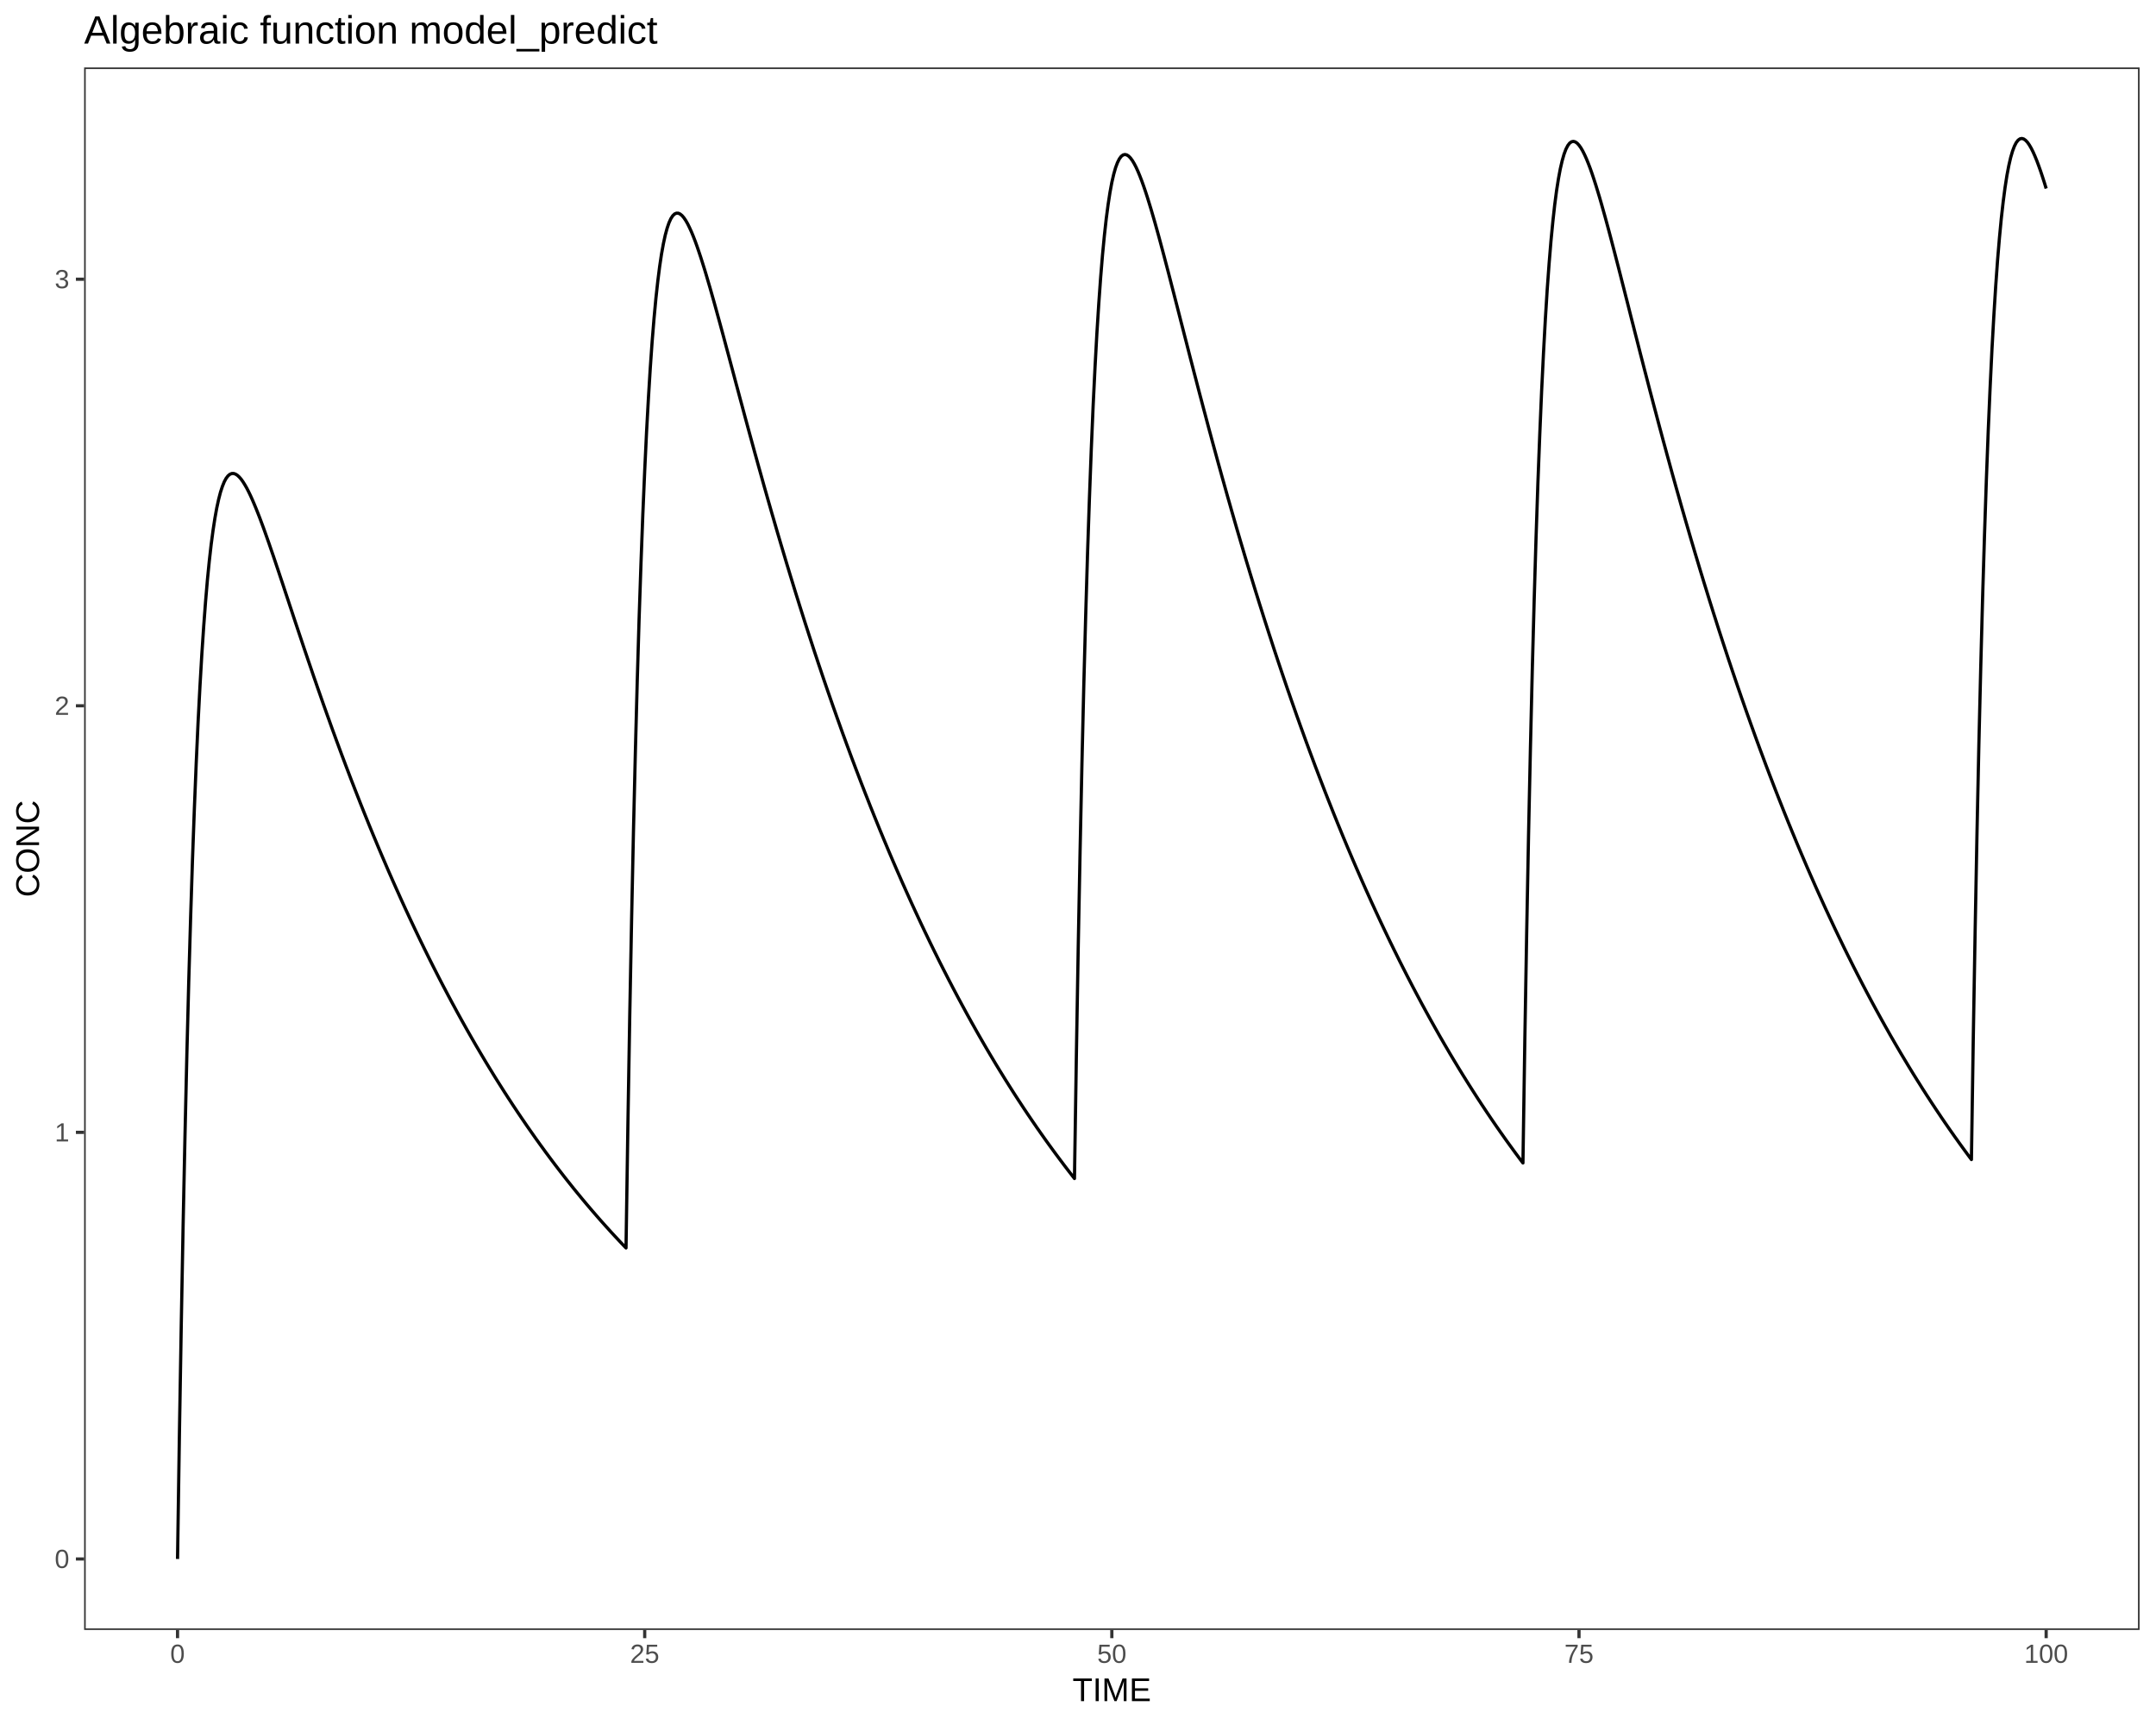
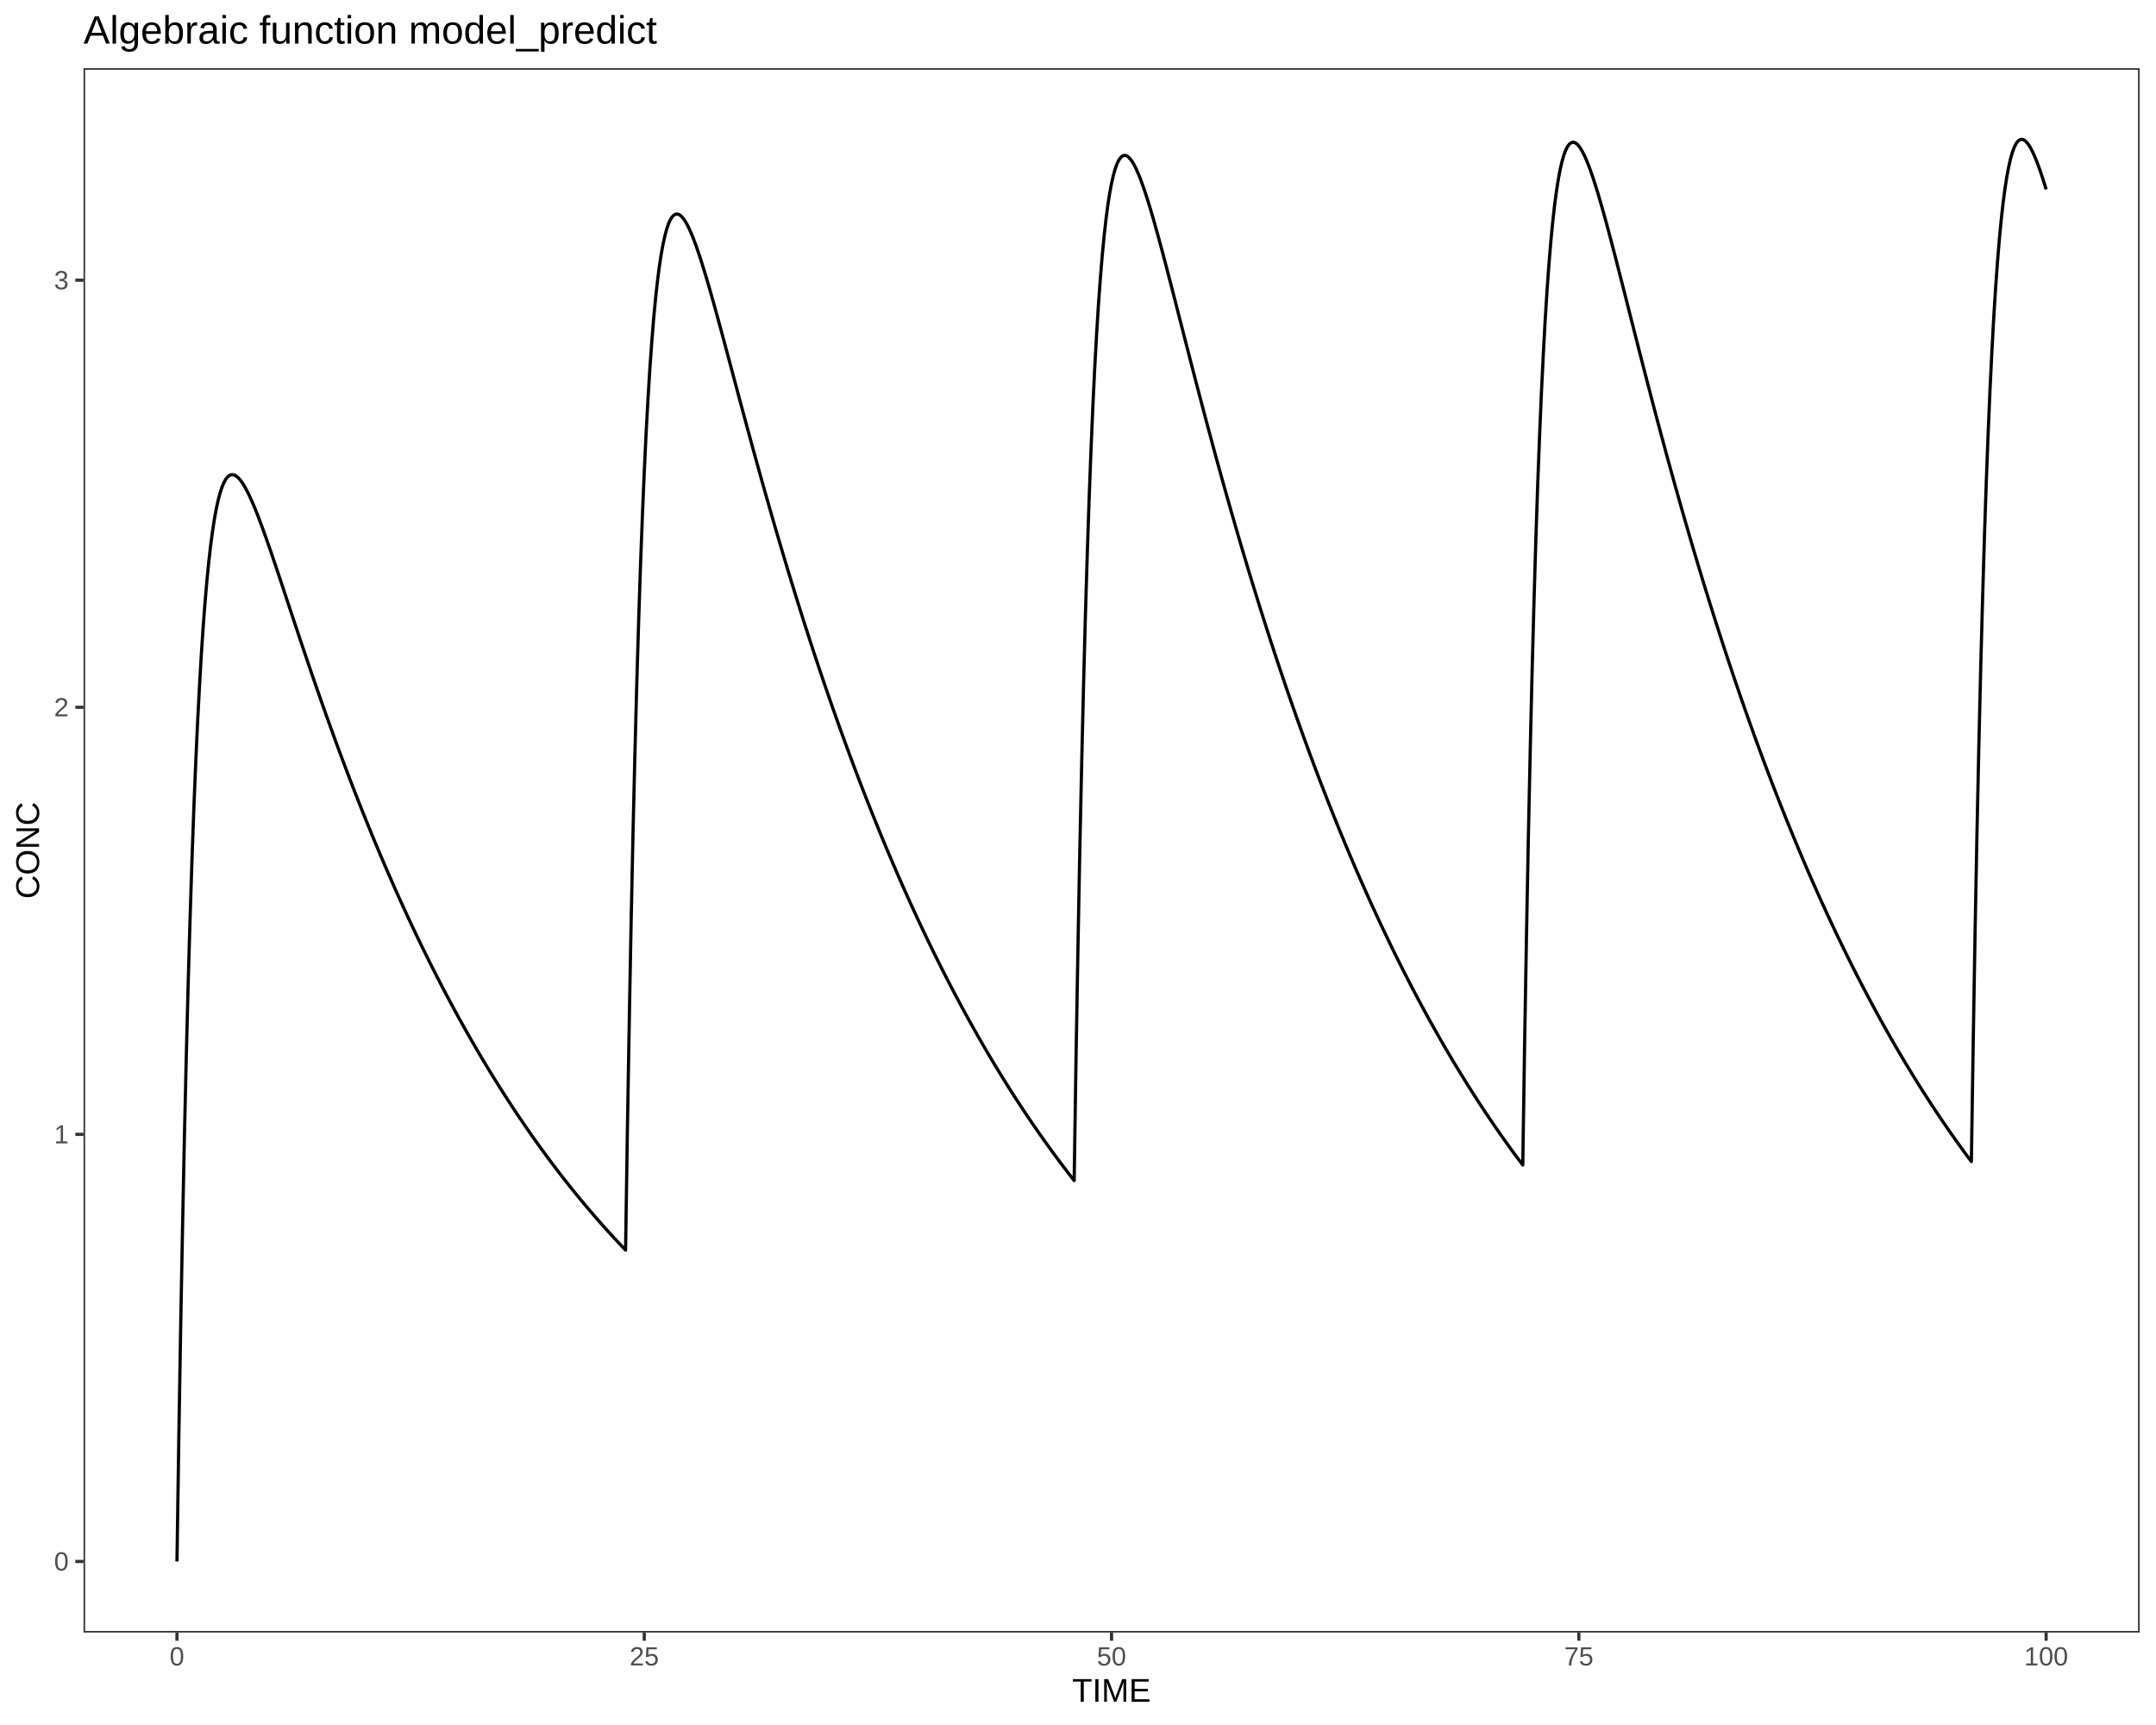
<svg xmlns="http://www.w3.org/2000/svg" viewBox="0 0 720.00 576.00">
  <defs>
    <style type="text/css">
    line, polyline, polygon, path, rect, circle {
      fill: none;
      stroke: #000000;
      stroke-linecap: round;
      stroke-linejoin: round;
      stroke-miterlimit: 10.00;
    }
  </style>
  </defs>
  <rect width="100%" height="100%" style="stroke: none; fill: #FFFFFF;" />
  <rect x="0.00" y="0.00" width="720.00" height="576.00" style="stroke-width: 1.07; stroke: #FFFFFF; fill: #FFFFFF;" />
  <defs>
-     <clipPath id="cpMjguMDl8NzE0LjUyfDU0NC4yN3wyMi41Mg==">
-       <rect x="28.09" y="22.52" width="686.43" height="521.75" />
+     <clipPath id="cpMjcuODl8NzE0LjUyfDU0NS4xM3wyMi43Nw==">
+       <rect x="27.89" y="22.77" width="686.64" height="522.36" />
    </clipPath>
  </defs>
-   <rect x="28.09" y="22.52" width="686.43" height="521.75" style="stroke-width: 1.07; stroke: none; fill: #FFFFFF;" clip-path="url(#cpMjguMDl8NzE0LjUyfDU0NC4yN3wyMi41Mg==)" />
-   <polyline points="59.29,520.56 59.91,479.19 60.54,442.02 61.16,408.65 61.79,378.70 62.41,351.86 63.03,327.82 63.66,306.32 64.28,287.11 64.91,269.98 65.53,254.72 66.15,241.16 66.78,229.13 67.40,218.49 68.03,209.10 68.65,200.84 69.27,193.60 69.90,187.28 70.52,181.80 71.15,177.07 71.77,173.03 72.39,169.59 73.02,166.71 73.64,164.33 74.27,162.41 74.89,160.88 75.51,159.73 76.14,158.90 76.76,158.38 77.39,158.12 78.01,158.10 78.63,158.30 79.26,158.69 79.88,159.26 80.51,159.98 81.13,160.85 81.75,161.84 82.38,162.94 83.00,164.14 83.63,165.44 84.25,166.81 84.87,168.26 85.50,169.77 86.12,171.33 86.75,172.94 87.37,174.60 88.00,176.30 88.62,178.03 89.24,179.78 89.87,181.56 90.49,183.37 91.12,185.19 91.74,187.02 92.36,188.87 92.99,190.73 93.61,192.60 94.24,194.47 94.86,196.35 95.48,198.23 96.11,200.11 96.73,202.00 97.36,203.88 97.98,205.76 98.60,207.63 99.23,209.51 99.85,211.37 100.48,213.24 101.10,215.10 101.72,216.95 102.35,218.79 102.97,220.63 103.60,222.46 104.22,224.28 104.84,226.10 105.47,227.90 106.09,229.70 106.72,231.49 107.34,233.27 107.96,235.04 108.59,236.80 109.21,238.55 109.84,240.29 110.46,242.03 111.08,243.75 111.71,245.46 112.33,247.17 112.96,248.86 113.58,250.55 114.20,252.22 114.83,253.89 115.45,255.54 116.08,257.19 116.70,258.82 117.32,260.45 117.95,262.06 118.57,263.67 119.20,265.27 119.82,266.85 120.44,268.43 121.07,270.00 121.69,271.56 122.32,273.11 122.94,274.65 123.56,276.18 124.19,277.70 124.81,279.21 125.44,280.71 126.06,282.20 126.68,283.68 127.31,285.16 127.93,286.62 128.56,288.08 129.18,289.53 129.80,290.97 130.43,292.40 131.05,293.82 131.68,295.23 132.30,296.63 132.93,298.02 133.55,299.41 134.17,300.79 134.80,302.16 135.42,303.52 136.05,304.87 136.67,306.21 137.29,307.54 137.92,308.87 138.54,310.19 139.17,311.50 139.79,312.80 140.41,314.09 141.04,315.38 141.66,316.66 142.29,317.93 142.91,319.19 143.53,320.44 144.16,321.69 144.78,322.93 145.41,324.16 146.03,325.38 146.65,326.60 147.28,327.81 147.90,329.01 148.53,330.20 149.15,331.38 149.77,332.56 150.40,333.73 151.02,334.90 151.65,336.05 152.27,337.20 152.89,338.34 153.52,339.48 154.14,340.61 154.77,341.73 155.39,342.84 156.01,343.95 156.64,345.05 157.26,346.14 157.89,347.23 158.51,348.31 159.13,349.38 159.76,350.44 160.38,351.50 161.01,352.56 161.63,353.60 162.25,354.64 162.88,355.68 163.50,356.70 164.13,357.72 164.75,358.74 165.37,359.75 166.00,360.75 166.62,361.74 167.25,362.73 167.87,363.71 168.49,364.69 169.12,365.66 169.74,366.63 170.37,367.58 170.99,368.54 171.61,369.48 172.24,370.42 172.86,371.36 173.49,372.29 174.11,373.21 174.74,374.13 175.36,375.04 175.98,375.95 176.61,376.85 177.23,377.74 177.86,378.63 178.48,379.52 179.10,380.40 179.73,381.27 180.35,382.14 180.98,383.00 181.60,383.85 182.22,384.71 182.85,385.55 183.47,386.39 184.10,387.23 184.72,388.06 185.34,388.88 185.97,389.70 186.59,390.52 187.22,391.33 187.84,392.13 188.46,392.93 189.09,393.73 189.71,394.52 190.34,395.30 190.96,396.08 191.58,396.86 192.21,397.63 192.83,398.39 193.46,399.15 194.08,399.91 194.70,400.66 195.33,401.41 195.95,402.15 196.58,402.89 197.20,403.62 197.82,404.35 198.45,405.07 199.07,405.79 199.70,406.51 200.32,407.22 200.94,407.92 201.57,408.62 202.19,409.32 202.82,410.01 203.44,410.70 204.06,411.39 204.69,412.07 205.31,412.74 205.94,413.41 206.56,414.08 207.18,414.74 207.81,415.40 208.43,416.06 209.06,416.71 209.68,375.99 210.30,339.46 210.93,306.73 211.55,277.42 212.18,251.20 212.80,227.79 213.42,206.91 214.05,188.33 214.67,171.81 215.30,157.16 215.92,144.21 216.55,132.79 217.17,122.74 217.79,113.95 218.42,106.28 219.04,99.63 219.67,93.90 220.29,89.00 220.91,84.85 221.54,81.38 222.16,78.51 222.79,76.20 223.41,74.39 224.03,73.02 224.66,72.05 225.28,71.45 225.91,71.18 226.53,71.19 227.15,71.48 227.78,72.00 228.40,72.73 229.03,73.66 229.65,74.75 230.27,76.01 230.90,77.39 231.52,78.90 232.15,80.52 232.77,82.24 233.39,84.05 234.02,85.93 234.64,87.88 235.27,89.89 235.89,91.95 236.51,94.06 237.14,96.20 237.76,98.39 238.39,100.60 239.01,102.84 239.63,105.10 240.26,107.38 240.88,109.67 241.51,111.98 242.13,114.30 242.75,116.62 243.38,118.95 244.00,121.28 244.63,123.62 245.25,125.95 245.87,128.28 246.50,130.61 247.12,132.94 247.75,135.26 248.37,137.57 248.99,139.88 249.62,142.19 250.24,144.48 250.87,146.77 251.49,149.04 252.11,151.31 252.74,153.57 253.36,155.82 253.99,158.05 254.61,160.28 255.23,162.50 255.86,164.70 256.48,166.89 257.11,169.08 257.73,171.25 258.36,173.40 258.98,175.55 259.60,177.69 260.23,179.81 260.85,181.92 261.48,184.02 262.10,186.10 262.72,188.18 263.35,190.24 263.97,192.29 264.60,194.33 265.22,196.36 265.84,198.37 266.47,200.37 267.09,202.36 267.72,204.34 268.34,206.30 268.96,208.26 269.59,210.20 270.21,212.13 270.84,214.05 271.46,215.96 272.08,217.85 272.71,219.73 273.33,221.61 273.96,223.47 274.58,225.32 275.20,227.15 275.83,228.98 276.45,230.79 277.08,232.60 277.70,234.39 278.32,236.17 278.95,237.94 279.57,239.70 280.20,241.45 280.82,243.19 281.44,244.92 282.07,246.63 282.69,248.34 283.32,250.03 283.94,251.72 284.56,253.39 285.19,255.05 285.81,256.71 286.44,258.35 287.06,259.98 287.68,261.61 288.31,263.22 288.93,264.82 289.56,266.41 290.18,268.00 290.80,269.57 291.43,271.13 292.05,272.69 292.68,274.23 293.30,275.76 293.92,277.29 294.55,278.80 295.17,280.31 295.80,281.80 296.42,283.29 297.04,284.77 297.67,286.24 298.29,287.70 298.92,289.15 299.54,290.59 300.17,292.02 300.79,293.44 301.41,294.86 302.04,296.26 302.66,297.66 303.29,299.05 303.91,300.43 304.53,301.80 305.16,303.16 305.78,304.51 306.41,305.86 307.03,307.20 307.65,308.53 308.28,309.85 308.90,311.16 309.53,312.46 310.15,313.76 310.77,315.05 311.40,316.33 312.02,317.60 312.65,318.86 313.27,320.12 313.89,321.37 314.52,322.61 315.14,323.84 315.77,325.06 316.39,326.28 317.01,327.49 317.64,328.69 318.26,329.89 318.89,331.08 319.51,332.26 320.13,333.43 320.76,334.59 321.38,335.75 322.01,336.90 322.63,338.05 323.25,339.18 323.88,340.31 324.50,341.44 325.13,342.55 325.75,343.66 326.37,344.76 327.00,345.86 327.62,346.94 328.25,348.03 328.87,349.10 329.49,350.17 330.12,351.23 330.74,352.28 331.37,353.33 331.99,354.37 332.61,355.41 333.24,356.44 333.86,357.46 334.49,358.47 335.11,359.48 335.73,360.49 336.36,361.48 336.98,362.47 337.61,363.46 338.23,364.44 338.85,365.41 339.48,366.38 340.10,367.34 340.73,368.29 341.35,369.24 341.97,370.18 342.60,371.12 343.22,372.05 343.85,372.97 344.47,373.89 345.10,374.81 345.72,375.71 346.34,376.62 346.97,377.51 347.59,378.40 348.22,379.29 348.84,380.17 349.46,381.04 350.09,381.91 350.71,382.77 351.34,383.63 351.96,384.48 352.58,385.33 353.21,386.17 353.83,387.01 354.46,387.84 355.08,388.67 355.70,389.49 356.33,390.31 356.95,391.12 357.58,391.92 358.20,392.73 358.82,393.52 359.45,352.95 360.07,316.57 360.70,283.97 361.32,254.80 361.94,228.73 362.57,205.46 363.19,184.72 363.82,166.27 364.44,149.89 365.06,135.38 365.69,122.56 366.31,111.27 366.94,101.36 367.56,92.70 368.18,85.17 368.81,78.65 369.43,73.05 370.06,68.28 370.68,64.26 371.30,60.91 371.93,58.18 372.55,55.99 373.18,54.30 373.80,53.06 374.42,52.22 375.05,51.74 375.67,51.59 376.30,51.73 376.92,52.13 377.54,52.77 378.17,53.63 378.79,54.67 379.42,55.89 380.04,57.26 380.66,58.76 381.29,60.39 381.91,62.12 382.54,63.96 383.16,65.87 383.78,67.87 384.41,69.93 385.03,72.05 385.66,74.22 386.28,76.44 386.91,78.70 387.53,80.99 388.15,83.31 388.78,85.66 389.40,88.03 390.03,90.41 390.65,92.81 391.27,95.23 391.90,97.65 392.52,100.07 393.15,102.51 393.77,104.94 394.39,107.38 395.02,109.81 395.64,112.24 396.27,114.67 396.89,117.10 397.51,119.52 398.14,121.93 398.76,124.34 399.39,126.74 400.01,129.13 400.63,131.51 401.26,133.88 401.88,136.24 402.51,138.59 403.13,140.94 403.75,143.27 404.38,145.58 405.00,147.89 405.63,150.19 406.25,152.47 406.87,154.74 407.50,157.00 408.12,159.25 408.75,161.48 409.37,163.71 409.99,165.92 410.62,168.11 411.24,170.30 411.87,172.47 412.49,174.63 413.11,176.78 413.74,178.91 414.36,181.03 414.99,183.14 415.61,185.24 416.23,187.32 416.86,189.39 417.48,191.45 418.11,193.50 418.73,195.53 419.35,197.55 419.98,199.56 420.60,201.56 421.23,203.54 421.85,205.51 422.47,207.47 423.10,209.42 423.72,211.36 424.35,213.28 424.97,215.20 425.59,217.10 426.22,218.99 426.84,220.86 427.47,222.73 428.09,224.58 428.72,226.43 429.34,228.26 429.96,230.08 430.59,231.88 431.21,233.68 431.84,235.47 432.46,237.24 433.08,239.01 433.71,240.76 434.33,242.50 434.96,244.23 435.58,245.95 436.20,247.66 436.83,249.36 437.45,251.05 438.08,252.73 438.70,254.40 439.32,256.06 439.95,257.70 440.57,259.34 441.20,260.97 441.82,262.58 442.44,264.19 443.07,265.79 443.69,267.37 444.32,268.95 444.94,270.52 445.56,272.07 446.19,273.62 446.81,275.16 447.44,276.69 448.06,278.21 448.68,279.72 449.31,281.22 449.93,282.71 450.56,284.19 451.18,285.66 451.80,287.12 452.43,288.58 453.05,290.02 453.68,291.46 454.30,292.88 454.92,294.30 455.55,295.71 456.17,297.11 456.80,298.50 457.42,299.88 458.04,301.26 458.67,302.62 459.29,303.98 459.92,305.33 460.54,306.67 461.16,308.00 461.79,309.33 462.41,310.64 463.04,311.95 463.66,313.25 464.28,314.54 464.91,315.82 465.53,317.10 466.16,318.36 466.78,319.62 467.40,320.88 468.03,322.12 468.65,323.35 469.28,324.58 469.90,325.80 470.53,327.02 471.15,328.22 471.77,329.42 472.40,330.61 473.02,331.79 473.65,332.97 474.27,334.14 474.89,335.30 475.52,336.45 476.14,337.60 476.77,338.74 477.39,339.87 478.01,340.99 478.64,342.11 479.26,343.22 479.89,344.33 480.51,345.43 481.13,346.52 481.76,347.60 482.38,348.68 483.01,349.75 483.63,350.81 484.25,351.87 484.88,352.92 485.50,353.96 486.13,355.00 486.75,356.03 487.37,357.06 488.00,358.07 488.62,359.09 489.25,360.09 489.87,361.09 490.49,362.08 491.12,363.07 491.74,364.05 492.37,365.03 492.99,366.00 493.61,366.96 494.24,367.91 494.86,368.87 495.49,369.81 496.11,370.75 496.73,371.68 497.36,372.61 497.98,373.53 498.61,374.45 499.23,375.36 499.85,376.26 500.48,377.16 501.10,378.05 501.73,378.94 502.35,379.82 502.97,380.70 503.60,381.57 504.22,382.43 504.85,383.29 505.47,384.15 506.09,385.00 506.72,385.84 507.34,386.68 507.97,387.52 508.59,388.34 509.21,347.80 509.84,311.45 510.46,278.89 511.09,249.75 511.71,223.71 512.34,200.47 512.96,179.76 513.58,161.35 514.21,145.00 514.83,130.52 515.46,117.73 516.08,106.47 516.70,96.59 517.33,87.96 517.95,80.45 518.58,73.96 519.20,68.39 519.82,63.65 520.45,59.66 521.07,56.35 521.70,53.64 522.32,51.48 522.94,49.82 523.57,48.60 524.19,47.79 524.82,47.34 525.44,47.21 526.06,47.38 526.69,47.81 527.31,48.48 527.94,49.36 528.56,50.43 529.18,51.67 529.81,53.07 530.43,54.60 531.06,56.25 531.68,58.01 532.30,59.87 532.93,61.82 533.55,63.84 534.18,65.92 534.80,68.07 535.42,70.27 536.05,72.51 536.67,74.79 537.30,77.11 537.92,79.45 538.54,81.82 539.17,84.22 539.79,86.63 540.42,89.05 541.04,91.48 541.66,93.93 542.29,96.38 542.91,98.83 543.54,101.29 544.16,103.75 544.78,106.21 545.41,108.66 546.03,111.11 546.66,113.56 547.28,116.00 547.90,118.44 548.53,120.87 549.15,123.29 549.78,125.70 550.40,128.10 551.02,130.50 551.65,132.88 552.27,135.25 552.90,137.61 553.52,139.96 554.14,142.30 554.77,144.63 555.39,146.95 556.02,149.25 556.64,151.54 557.27,153.82 557.89,156.09 558.51,158.34 559.14,160.59 559.76,162.81 560.39,165.03 561.01,167.23 561.63,169.43 562.26,171.60 562.88,173.77 563.51,175.92 564.13,178.06 564.75,180.19 565.38,182.30 566.00,184.41 566.63,186.50 567.25,188.57 567.87,190.64 568.50,192.69 569.12,194.73 569.75,196.75 570.37,198.77 570.99,200.77 571.62,202.76 572.24,204.74 572.87,206.70 573.49,208.66 574.11,210.60 574.74,212.53 575.36,214.44 575.99,216.35 576.61,218.24 577.23,220.12 577.86,221.99 578.48,223.85 579.11,225.70 579.73,227.54 580.35,229.36 580.98,231.17 581.60,232.98 582.23,234.77 582.85,236.55 583.47,238.31 584.10,240.07 584.72,241.82 585.35,243.55 585.97,245.28 586.59,246.99 587.22,248.70 587.84,250.39 588.47,252.07 589.09,253.74 589.71,255.41 590.34,257.06 590.96,258.70 591.59,260.33 592.21,261.95 592.83,263.56 593.46,265.16 594.08,266.75 594.71,268.33 595.33,269.90 595.95,271.46 596.58,273.01 597.20,274.56 597.83,276.09 598.45,277.61 599.08,279.12 599.70,280.63 600.32,282.12 600.95,283.61 601.57,285.08 602.20,286.55 602.82,288.00 603.44,289.45 604.07,290.89 604.69,292.32 605.32,293.74 605.94,295.16 606.56,296.56 607.19,297.96 607.81,299.34 608.44,300.72 609.06,302.09 609.68,303.45 610.31,304.80 610.93,306.14 611.56,307.48 612.18,308.81 612.80,310.13 613.43,311.44 614.05,312.74 614.68,314.03 615.30,315.32 615.92,316.60 616.55,317.87 617.17,319.13 617.80,320.38 618.42,321.63 619.04,322.87 619.67,324.10 620.29,325.32 620.92,326.54 621.54,327.75 622.16,328.95 622.79,330.14 623.41,331.33 624.04,332.51 624.66,333.68 625.28,334.84 625.91,336.00 626.53,337.15 627.16,338.29 627.78,339.42 628.40,340.55 629.03,341.67 629.65,342.79 630.28,343.89 630.90,345.00 631.52,346.09 632.15,347.17 632.77,348.25 633.40,349.33 634.02,350.39 634.64,351.45 635.27,352.51 635.89,353.55 636.52,354.59 637.14,355.63 637.76,356.65 638.39,357.68 639.01,358.69 639.64,359.70 640.26,360.70 640.89,361.69 641.51,362.68 642.13,363.67 642.76,364.64 643.38,365.62 644.01,366.58 644.63,367.54 645.25,368.49 645.88,369.44 646.50,370.38 647.13,371.32 647.75,372.24 648.37,373.17 649.00,374.09 649.62,375.00 650.25,375.91 650.87,376.81 651.49,377.70 652.12,378.59 652.74,379.48 653.37,380.35 653.99,381.23 654.61,382.09 655.24,382.96 655.86,383.81 656.49,384.67 657.11,385.51 657.73,386.35 658.36,387.19 658.98,346.66 659.61,310.31 660.23,277.75 660.85,248.62 661.48,222.59 662.10,199.36 662.73,178.66 663.35,160.25 663.97,143.90 664.60,129.43 665.22,116.65 665.85,105.40 666.47,95.53 667.09,86.90 667.72,79.40 668.34,72.92 668.97,67.35 669.59,62.62 670.21,58.63 670.84,55.32 671.46,52.62 672.09,50.47 672.71,48.82 673.33,47.61 673.96,46.80 674.58,46.36 675.21,46.24 675.83,46.41 676.45,46.85 677.08,47.52 677.70,48.41 678.33,49.49 678.95,50.73 679.57,52.13 680.20,53.67 680.82,55.33 681.45,57.10 682.07,58.96 682.70,60.91 683.32,62.94 " style="stroke-width: 1.07; stroke-linecap: butt;" clip-path="url(#cpMjguMDl8NzE0LjUyfDU0NC4yN3wyMi41Mg==)" />
-   <rect x="28.09" y="22.52" width="686.43" height="521.75" style="stroke-width: 1.07; stroke: #333333;" clip-path="url(#cpMjguMDl8NzE0LjUyfDU0NC4yN3wyMi41Mg==)" />
+   <rect x="27.89" y="22.77" width="686.64" height="522.36" style="stroke-width: 1.07; stroke: none; fill: #FFFFFF;" clip-path="url(#cpMjcuODl8NzE0LjUyfDU0NS4xM3wyMi43Nw==)" />
+   <polyline points="59.10,521.39 59.72,479.98 60.34,442.76 60.97,409.35 61.59,379.37 62.22,352.49 62.84,328.42 63.47,306.90 64.09,287.67 64.71,270.52 65.34,255.24 65.96,241.67 66.59,229.62 67.21,218.97 67.83,209.57 68.46,201.30 69.08,194.05 69.71,187.73 70.33,182.24 70.96,177.51 71.58,173.45 72.20,170.02 72.83,167.13 73.45,164.75 74.08,162.82 74.70,161.30 75.33,160.14 75.95,159.31 76.57,158.78 77.20,158.52 77.82,158.51 78.45,158.70 79.07,159.10 79.69,159.67 80.32,160.39 80.94,161.26 81.57,162.25 82.19,163.35 82.82,164.56 83.44,165.86 84.06,167.23 84.69,168.68 85.31,170.19 85.94,171.76 86.56,173.37 87.19,175.03 87.81,176.73 88.43,178.46 89.06,180.22 89.68,182.00 90.31,183.80 90.93,185.63 91.55,187.47 92.18,189.32 92.80,191.18 93.43,193.05 94.05,194.92 94.68,196.80 95.30,198.69 95.92,200.57 96.55,202.46 97.17,204.34 97.80,206.22 98.42,208.10 99.05,209.97 99.67,211.85 100.29,213.71 100.92,215.57 101.54,217.42 102.17,219.27 102.79,221.11 103.41,222.94 104.04,224.77 104.66,226.58 105.29,228.39 105.91,230.19 106.54,231.98 107.16,233.76 107.78,235.54 108.41,237.30 109.03,239.05 109.66,240.80 110.28,242.53 110.91,244.26 111.53,245.97 112.15,247.68 112.78,249.38 113.40,251.06 114.03,252.74 114.65,254.41 115.28,256.06 115.90,257.71 116.52,259.35 117.15,260.97 117.77,262.59 118.40,264.20 119.02,265.80 119.64,267.39 120.27,268.97 120.89,270.54 121.52,272.10 122.14,273.65 122.77,275.19 123.39,276.72 124.01,278.24 124.64,279.76 125.26,281.26 125.89,282.75 126.51,284.24 127.14,285.72 127.76,287.18 128.38,288.64 129.01,290.09 129.63,291.53 130.26,292.96 130.88,294.38 131.50,295.80 132.13,297.20 132.75,298.60 133.38,299.98 134.00,301.36 134.63,302.73 135.25,304.09 135.87,305.45 136.50,306.79 137.12,308.13 137.75,309.46 138.37,310.78 139.00,312.09 139.62,313.39 140.24,314.69 140.87,315.97 141.49,317.25 142.12,318.52 142.74,319.79 143.36,321.04 143.99,322.29 144.61,323.53 145.24,324.76 145.86,325.99 146.49,327.20 147.11,328.41 147.73,329.61 148.36,330.81 148.98,332.00 149.61,333.17 150.23,334.35 150.86,335.51 151.48,336.67 152.10,337.82 152.73,338.96 153.35,340.10 153.98,341.23 154.60,342.35 155.22,343.46 155.85,344.57 156.47,345.67 157.10,346.77 157.72,347.86 158.35,348.94 158.97,350.01 159.59,351.08 160.22,352.14 160.84,353.19 161.47,354.24 162.09,355.28 162.72,356.32 163.34,357.34 163.96,358.36 164.59,359.38 165.21,360.39 165.84,361.39 166.46,362.39 167.08,363.38 167.71,364.36 168.33,365.34 168.96,366.31 169.58,367.28 170.21,368.24 170.83,369.19 171.45,370.14 172.08,371.08 172.70,372.02 173.33,372.95 173.95,373.87 174.58,374.79 175.20,375.70 175.82,376.61 176.45,377.51 177.07,378.41 177.70,379.30 178.32,380.18 178.94,381.06 179.57,381.94 180.19,382.81 180.82,383.67 181.44,384.53 182.07,385.38 182.69,386.23 183.31,387.07 183.94,387.90 184.56,388.74 185.19,389.56 185.81,390.38 186.44,391.20 187.06,392.01 187.68,392.81 188.31,393.62 188.93,394.41 189.56,395.20 190.18,395.99 190.80,396.77 191.43,397.54 192.05,398.32 192.68,399.08 193.30,399.84 193.93,400.60 194.55,401.35 195.17,402.10 195.80,402.84 196.42,403.58 197.05,404.32 197.67,405.04 198.30,405.77 198.92,406.49 199.54,407.20 200.17,407.92 200.79,408.62 201.42,409.32 202.04,410.02 202.67,410.72 203.29,411.41 203.91,412.09 204.54,412.77 205.16,413.45 205.79,414.12 206.41,414.79 207.03,415.45 207.66,416.11 208.28,416.77 208.91,417.42 209.53,376.65 210.16,340.08 210.78,307.31 211.40,277.96 212.03,251.72 212.65,228.28 213.28,207.38 213.90,188.77 214.53,172.23 215.15,157.57 215.77,144.60 216.40,133.16 217.02,123.11 217.65,114.30 218.27,106.63 218.89,99.97 219.52,94.23 220.14,89.33 220.77,85.17 221.39,81.70 222.02,78.83 222.64,76.51 223.26,74.70 223.89,73.33 224.51,72.36 225.14,71.76 225.76,71.48 226.39,71.50 227.01,71.78 227.63,72.31 228.26,73.04 228.88,73.97 229.51,75.07 230.13,76.32 230.75,77.71 231.38,79.22 232.00,80.84 232.63,82.56 233.25,84.37 233.88,86.25 234.50,88.20 235.12,90.21 235.75,92.28 236.37,94.39 237.00,96.54 237.62,98.73 238.25,100.94 238.87,103.18 239.49,105.45 240.12,107.73 240.74,110.03 241.37,112.34 241.99,114.66 242.61,116.98 243.24,119.31 243.86,121.65 244.49,123.98 245.11,126.32 245.74,128.66 246.36,130.99 246.98,133.32 247.61,135.64 248.23,137.96 248.86,140.27 249.48,142.58 250.11,144.87 250.73,147.16 251.35,149.44 251.98,151.71 252.60,153.97 253.23,156.22 253.85,158.46 254.47,160.69 255.10,162.91 255.72,165.12 256.35,167.31 256.97,169.50 257.60,171.67 258.22,173.83 258.84,175.98 259.47,178.12 260.09,180.24 260.72,182.36 261.34,184.46 261.97,186.55 262.59,188.62 263.21,190.69 263.84,192.74 264.46,194.78 265.09,196.81 265.71,198.82 266.33,200.83 266.96,202.82 267.58,204.80 268.21,206.77 268.83,208.73 269.46,210.67 270.08,212.60 270.70,214.52 271.33,216.43 271.95,218.33 272.58,220.22 273.20,222.09 273.83,223.95 274.45,225.80 275.07,227.64 275.70,229.47 276.32,231.29 276.95,233.09 277.57,234.89 278.19,236.67 278.82,238.44 279.44,240.21 280.07,241.96 280.69,243.70 281.32,245.43 281.94,247.14 282.56,248.85 283.19,250.55 283.81,252.23 284.44,253.91 285.06,255.58 285.69,257.23 286.31,258.88 286.93,260.51 287.56,262.14 288.18,263.75 288.81,265.35 289.43,266.95 290.05,268.53 290.68,270.11 291.30,271.67 291.93,273.23 292.55,274.77 293.18,276.31 293.80,277.84 294.42,279.35 295.05,280.86 295.67,282.36 296.30,283.85 296.92,285.32 297.55,286.79 298.17,288.26 298.79,289.71 299.42,291.15 300.04,292.58 300.67,294.01 301.29,295.43 301.92,296.83 302.54,298.23 303.16,299.62 303.79,301.00 304.41,302.37 305.04,303.74 305.66,305.09 306.28,306.44 306.91,307.78 307.53,309.11 308.16,310.43 308.78,311.75 309.41,313.05 310.03,314.35 310.65,315.64 311.28,316.92 311.90,318.19 312.53,319.46 313.15,320.72 313.78,321.97 314.40,323.21 315.02,324.44 315.65,325.67 316.27,326.89 316.90,328.10 317.52,329.30 318.14,330.50 318.77,331.69 319.39,332.87 320.02,334.04 320.64,335.21 321.27,336.37 321.89,337.52 322.51,338.67 323.14,339.80 323.76,340.93 324.39,342.06 325.01,343.18 325.64,344.29 326.26,345.39 326.88,346.48 327.51,347.57 328.13,348.66 328.76,349.73 329.38,350.80 330.00,351.86 330.63,352.92 331.25,353.97 331.88,355.01 332.50,356.05 333.13,357.08 333.75,358.10 334.37,359.12 335.00,360.13 335.62,361.13 336.25,362.13 336.87,363.12 337.50,364.11 338.12,365.09 338.74,366.06 339.37,367.03 339.99,367.99 340.62,368.94 341.24,369.89 341.86,370.84 342.49,371.77 343.11,372.71 343.74,373.63 344.36,374.55 344.99,375.47 345.61,376.38 346.23,377.28 346.86,378.18 347.48,379.07 348.11,379.95 348.73,380.84 349.36,381.71 349.98,382.58 350.60,383.44 351.23,384.30 351.85,385.16 352.48,386.01 353.10,386.85 353.72,387.69 354.35,388.52 354.97,389.35 355.60,390.17 356.22,390.99 356.85,391.80 357.47,392.61 358.09,393.41 358.72,394.20 359.34,353.58 359.97,317.16 360.59,284.53 361.22,255.32 361.84,229.22 362.46,205.92 363.09,185.16 363.71,166.69 364.34,150.29 364.96,135.76 365.58,122.93 366.21,111.63 366.83,101.71 367.46,93.03 368.08,85.49 368.71,78.96 369.33,73.36 369.95,68.58 370.58,64.56 371.20,61.21 371.83,58.47 372.45,56.28 373.08,54.59 373.70,53.35 374.32,52.50 374.95,52.02 375.57,51.87 376.20,52.01 376.82,52.42 377.44,53.06 378.07,53.91 378.69,54.96 379.32,56.18 379.94,57.55 380.57,59.05 381.19,60.68 381.81,62.42 382.44,64.25 383.06,66.17 383.69,68.17 384.31,70.24 384.94,72.36 385.56,74.53 386.18,76.75 386.81,79.02 387.43,81.31 388.06,83.63 388.68,85.98 389.31,88.36 389.93,90.74 390.55,93.15 391.18,95.56 391.80,97.98 392.43,100.41 393.05,102.85 393.67,105.29 394.30,107.72 394.92,110.16 395.55,112.60 396.17,115.03 396.80,117.46 397.42,119.88 398.04,122.30 398.67,124.71 399.29,127.11 399.92,129.50 400.54,131.89 401.17,134.26 401.79,136.63 402.41,138.98 403.04,141.32 403.66,143.66 404.29,145.98 404.91,148.29 405.53,150.59 406.16,152.87 406.78,155.15 407.41,157.41 408.03,159.66 408.66,161.90 409.28,164.12 409.90,166.33 410.53,168.53 411.15,170.72 411.78,172.90 412.40,175.06 413.03,177.21 413.65,179.34 414.27,181.47 414.90,183.58 415.52,185.68 416.15,187.76 416.77,189.84 417.39,191.90 418.02,193.95 418.64,195.98 419.27,198.01 419.89,200.02 420.52,202.02 421.14,204.00 421.76,205.98 422.39,207.94 423.01,209.89 423.64,211.83 424.26,213.76 424.89,215.67 425.51,217.57 426.13,219.46 426.76,221.34 427.38,223.21 428.01,225.07 428.63,226.91 429.25,228.75 429.88,230.57 430.50,232.38 431.13,234.18 431.75,235.97 432.38,237.74 433.00,239.51 433.62,241.27 434.25,243.01 434.87,244.74 435.50,246.47 436.12,248.18 436.75,249.88 437.37,251.57 437.99,253.25 438.62,254.92 439.24,256.58 439.87,258.23 440.49,259.87 441.11,261.50 441.74,263.11 442.36,264.72 442.99,266.32 443.61,267.91 444.24,269.49 444.86,271.06 445.48,272.62 446.11,274.16 446.73,275.70 447.36,277.23 447.98,278.75 448.61,280.27 449.23,281.77 449.85,283.26 450.48,284.74 451.10,286.22 451.73,287.68 452.35,289.14 452.97,290.58 453.60,292.02 454.22,293.45 454.85,294.87 455.47,296.28 456.10,297.68 456.72,299.07 457.34,300.46 457.97,301.83 458.59,303.20 459.22,304.56 459.84,305.91 460.47,307.25 461.09,308.59 461.71,309.91 462.34,311.23 462.96,312.54 463.59,313.84 464.21,315.13 464.83,316.42 465.46,317.69 466.08,318.96 466.71,320.22 467.33,321.47 467.96,322.72 468.58,323.96 469.20,325.19 469.83,326.41 470.45,327.62 471.08,328.83 471.70,330.03 472.33,331.22 472.95,332.40 473.57,333.58 474.20,334.75 474.82,335.91 475.45,337.07 476.07,338.22 476.69,339.36 477.32,340.49 477.94,341.62 478.57,342.74 479.19,343.85 479.82,344.95 480.44,346.05 481.06,347.15 481.69,348.23 482.31,349.31 482.94,350.38 483.56,351.45 484.19,352.50 484.81,353.56 485.43,354.60 486.06,355.64 486.68,356.67 487.31,357.70 487.93,358.72 488.56,359.73 489.18,360.74 489.80,361.74 490.43,362.73 491.05,363.72 491.68,364.70 492.30,365.68 492.92,366.65 493.55,367.61 494.17,368.57 494.80,369.52 495.42,370.47 496.05,371.41 496.67,372.34 497.29,373.27 497.92,374.19 498.54,375.11 499.17,376.02 499.79,376.92 500.42,377.82 501.04,378.72 501.66,379.61 502.29,380.49 502.91,381.37 503.54,382.24 504.16,383.10 504.78,383.97 505.41,384.82 506.03,385.67 506.66,386.52 507.28,387.36 507.91,388.19 508.53,389.02 509.15,348.43 509.78,312.04 510.40,279.44 511.03,250.27 511.65,224.20 512.28,200.93 512.90,180.20 513.52,161.76 514.15,145.39 514.77,130.89 515.40,118.09 516.02,106.82 516.64,96.93 517.27,88.28 517.89,80.77 518.52,74.27 519.14,68.70 519.77,63.95 520.39,59.95 521.01,56.63 521.64,53.92 522.26,51.76 522.89,50.10 523.51,48.88 524.14,48.07 524.76,47.62 525.38,47.49 526.01,47.66 526.63,48.09 527.26,48.76 527.88,49.64 528.50,50.72 529.13,51.96 529.75,53.35 530.38,54.89 531.00,56.54 531.63,58.31 532.25,60.17 532.87,62.11 533.50,64.13 534.12,66.22 534.75,68.37 535.37,70.57 536.00,72.82 536.62,75.10 537.24,77.42 537.87,79.77 538.49,82.14 539.12,84.54 539.74,86.95 540.36,89.38 540.99,91.82 541.61,94.26 542.24,96.72 542.86,99.17 543.49,101.63 544.11,104.09 544.73,106.55 545.36,109.01 545.98,111.47 546.61,113.92 547.23,116.36 547.86,118.80 548.48,121.23 549.10,123.66 549.73,126.07 550.35,128.48 550.98,130.87 551.60,133.26 552.22,135.63 552.85,138.00 553.47,140.35 554.10,142.69 554.72,145.02 555.35,147.34 555.97,149.65 556.59,151.94 557.22,154.23 557.84,156.49 558.47,158.75 559.09,161.00 559.72,163.23 560.34,165.45 560.96,167.65 561.59,169.85 562.21,172.03 562.84,174.20 563.46,176.35 564.08,178.49 564.71,180.62 565.33,182.74 565.96,184.85 566.58,186.94 567.21,189.02 567.83,191.08 568.45,193.14 569.08,195.18 569.70,197.21 570.33,199.22 570.95,201.23 571.58,203.22 572.20,205.20 572.82,207.17 573.45,209.12 574.07,211.07 574.70,213.00 575.32,214.92 575.95,216.83 576.57,218.72 577.19,220.61 577.82,222.48 578.44,224.34 579.07,226.19 579.69,228.03 580.31,229.85 580.94,231.67 581.56,233.47 582.19,235.26 582.81,237.05 583.44,238.82 584.06,240.58 584.68,242.32 585.31,244.06 585.93,245.79 586.56,247.51 587.18,249.21 587.81,250.91 588.43,252.59 589.05,254.26 589.68,255.93 590.30,257.58 590.93,259.22 591.55,260.86 592.17,262.48 592.80,264.09 593.42,265.69 594.05,267.29 594.67,268.87 595.30,270.44 595.92,272.00 596.54,273.56 597.17,275.10 597.79,276.63 598.42,278.16 599.04,279.67 599.67,281.18 600.29,282.67 600.91,284.16 601.54,285.64 602.16,287.11 602.79,288.57 603.41,290.01 604.03,291.46 604.66,292.89 605.28,294.31 605.91,295.73 606.53,297.13 607.16,298.53 607.78,299.91 608.40,301.29 609.03,302.66 609.65,304.03 610.28,305.38 610.90,306.73 611.53,308.06 612.15,309.39 612.77,310.71 613.40,312.02 614.02,313.33 614.65,314.62 615.27,315.91 615.89,317.19 616.52,318.46 617.14,319.73 617.77,320.98 618.39,322.23 619.02,323.47 619.64,324.70 620.26,325.93 620.89,327.14 621.51,328.35 622.14,329.56 622.76,330.75 623.39,331.94 624.01,333.12 624.63,334.29 625.26,335.46 625.88,336.61 626.51,337.76 627.13,338.91 627.75,340.04 628.38,341.17 629.00,342.30 629.63,343.41 630.25,344.52 630.88,345.62 631.50,346.72 632.12,347.80 632.75,348.89 633.37,349.96 634.00,351.03 634.62,352.09 635.25,353.14 635.87,354.19 636.49,355.23 637.12,356.27 637.74,357.29 638.37,358.32 638.99,359.33 639.61,360.34 640.24,361.34 640.86,362.34 641.49,363.33 642.11,364.32 642.74,365.29 643.36,366.27 643.98,367.23 644.61,368.19 645.23,369.15 645.86,370.09 646.48,371.04 647.11,371.97 647.73,372.90 648.35,373.83 648.98,374.75 649.60,375.66 650.23,376.57 650.85,377.47 651.47,378.37 652.10,379.26 652.72,380.14 653.35,381.02 653.97,381.90 654.60,382.76 655.22,383.63 655.84,384.49 656.47,385.34 657.09,386.19 657.72,387.03 658.34,387.86 658.97,347.28 659.59,310.90 660.21,278.30 660.84,249.14 661.46,223.07 662.09,199.81 662.71,179.09 663.33,160.66 663.96,144.30 664.58,129.81 665.21,117.01 665.83,105.74 666.46,95.86 667.08,87.22 667.70,79.72 668.33,73.23 668.95,67.66 669.58,62.92 670.20,58.93 670.83,55.61 671.45,52.91 672.07,50.76 672.70,49.10 673.32,47.89 673.95,47.08 674.57,46.63 675.20,46.52 675.82,46.69 676.44,47.13 677.07,47.80 677.69,48.69 678.32,49.77 678.94,51.02 679.56,52.42 680.19,53.96 680.81,55.62 681.44,57.39 682.06,59.25 682.69,61.20 683.31,63.23 " style="stroke-width: 1.07; stroke-linecap: butt;" clip-path="url(#cpMjcuODl8NzE0LjUyfDU0NS4xM3wyMi43Nw==)" />
+   <rect x="27.89" y="22.77" width="686.64" height="522.36" style="stroke-width: 1.07; stroke: #333333;" clip-path="url(#cpMjcuODl8NzE0LjUyfDU0NS4xM3wyMi43Nw==)" />
  <defs>
    <clipPath id="cpMC4wMHw3MjAuMDB8NTc2LjAwfDAuMDA=">
      <rect x="0.00" y="0.00" width="720.00" height="576.00" />
    </clipPath>
  </defs>
  <g clip-path="url(#cpMC4wMHw3MjAuMDB8NTc2LjAwfDAuMDA=)">
-     <text x="18.27" y="523.58" style="font-size: 8.80px; fill: #4D4D4D; font-family: Liberation Sans;" textLength="4.89px" lengthAdjust="spacingAndGlyphs">0</text>
+     <text x="18.06" y="524.41" style="font-size: 8.80px; fill: #4D4D4D; font-family: Liberation Sans;" textLength="4.89px" lengthAdjust="spacingAndGlyphs">0</text>
  </g>
  <g clip-path="url(#cpMC4wMHw3MjAuMDB8NTc2LjAwfDAuMDA=)">
-     <text x="18.27" y="381.14" style="font-size: 8.80px; fill: #4D4D4D; font-family: Liberation Sans;" textLength="4.89px" lengthAdjust="spacingAndGlyphs">1</text>
+     <text x="18.06" y="381.80" style="font-size: 8.80px; fill: #4D4D4D; font-family: Liberation Sans;" textLength="4.89px" lengthAdjust="spacingAndGlyphs">1</text>
  </g>
  <g clip-path="url(#cpMC4wMHw3MjAuMDB8NTc2LjAwfDAuMDA=)">
-     <text x="18.27" y="238.70" style="font-size: 8.80px; fill: #4D4D4D; font-family: Liberation Sans;" textLength="4.89px" lengthAdjust="spacingAndGlyphs">2</text>
+     <text x="18.06" y="239.20" style="font-size: 8.80px; fill: #4D4D4D; font-family: Liberation Sans;" textLength="4.89px" lengthAdjust="spacingAndGlyphs">2</text>
  </g>
  <g clip-path="url(#cpMC4wMHw3MjAuMDB8NTc2LjAwfDAuMDA=)">
-     <text x="18.27" y="96.25" style="font-size: 8.80px; fill: #4D4D4D; font-family: Liberation Sans;" textLength="4.89px" lengthAdjust="spacingAndGlyphs">3</text>
+     <text x="18.06" y="96.59" style="font-size: 8.80px; fill: #4D4D4D; font-family: Liberation Sans;" textLength="4.89px" lengthAdjust="spacingAndGlyphs">3</text>
  </g>
-   <polyline points="25.35,520.56 28.09,520.56 " style="stroke-width: 1.07; stroke: #333333; stroke-linecap: butt;" clip-path="url(#cpMC4wMHw3MjAuMDB8NTc2LjAwfDAuMDA=)" />
-   <polyline points="25.35,378.11 28.09,378.11 " style="stroke-width: 1.07; stroke: #333333; stroke-linecap: butt;" clip-path="url(#cpMC4wMHw3MjAuMDB8NTc2LjAwfDAuMDA=)" />
-   <polyline points="25.35,235.67 28.09,235.67 " style="stroke-width: 1.07; stroke: #333333; stroke-linecap: butt;" clip-path="url(#cpMC4wMHw3MjAuMDB8NTc2LjAwfDAuMDA=)" />
-   <polyline points="25.35,93.23 28.09,93.23 " style="stroke-width: 1.07; stroke: #333333; stroke-linecap: butt;" clip-path="url(#cpMC4wMHw3MjAuMDB8NTc2LjAwfDAuMDA=)" />
-   <polyline points="59.29,547.01 59.29,544.27 " style="stroke-width: 1.07; stroke: #333333; stroke-linecap: butt;" clip-path="url(#cpMC4wMHw3MjAuMDB8NTc2LjAwfDAuMDA=)" />
-   <polyline points="215.30,547.01 215.30,544.27 " style="stroke-width: 1.07; stroke: #333333; stroke-linecap: butt;" clip-path="url(#cpMC4wMHw3MjAuMDB8NTc2LjAwfDAuMDA=)" />
-   <polyline points="371.30,547.01 371.30,544.27 " style="stroke-width: 1.07; stroke: #333333; stroke-linecap: butt;" clip-path="url(#cpMC4wMHw3MjAuMDB8NTc2LjAwfDAuMDA=)" />
-   <polyline points="527.31,547.01 527.31,544.27 " style="stroke-width: 1.07; stroke: #333333; stroke-linecap: butt;" clip-path="url(#cpMC4wMHw3MjAuMDB8NTc2LjAwfDAuMDA=)" />
-   <polyline points="683.32,547.01 683.32,544.27 " style="stroke-width: 1.07; stroke: #333333; stroke-linecap: butt;" clip-path="url(#cpMC4wMHw3MjAuMDB8NTc2LjAwfDAuMDA=)" />
+   <polyline points="25.15,521.39 27.89,521.39 " style="stroke-width: 1.07; stroke: #333333; stroke-linecap: butt;" clip-path="url(#cpMC4wMHw3MjAuMDB8NTc2LjAwfDAuMDA=)" />
+   <polyline points="25.15,378.78 27.89,378.78 " style="stroke-width: 1.07; stroke: #333333; stroke-linecap: butt;" clip-path="url(#cpMC4wMHw3MjAuMDB8NTc2LjAwfDAuMDA=)" />
+   <polyline points="25.15,236.17 27.89,236.17 " style="stroke-width: 1.07; stroke: #333333; stroke-linecap: butt;" clip-path="url(#cpMC4wMHw3MjAuMDB8NTc2LjAwfDAuMDA=)" />
+   <polyline points="25.15,93.56 27.89,93.56 " style="stroke-width: 1.07; stroke: #333333; stroke-linecap: butt;" clip-path="url(#cpMC4wMHw3MjAuMDB8NTc2LjAwfDAuMDA=)" />
+   <polyline points="59.10,547.87 59.10,545.13 " style="stroke-width: 1.07; stroke: #333333; stroke-linecap: butt;" clip-path="url(#cpMC4wMHw3MjAuMDB8NTc2LjAwfDAuMDA=)" />
+   <polyline points="215.15,547.87 215.15,545.13 " style="stroke-width: 1.07; stroke: #333333; stroke-linecap: butt;" clip-path="url(#cpMC4wMHw3MjAuMDB8NTc2LjAwfDAuMDA=)" />
+   <polyline points="371.20,547.87 371.20,545.13 " style="stroke-width: 1.07; stroke: #333333; stroke-linecap: butt;" clip-path="url(#cpMC4wMHw3MjAuMDB8NTc2LjAwfDAuMDA=)" />
+   <polyline points="527.26,547.87 527.26,545.13 " style="stroke-width: 1.07; stroke: #333333; stroke-linecap: butt;" clip-path="url(#cpMC4wMHw3MjAuMDB8NTc2LjAwfDAuMDA=)" />
+   <polyline points="683.31,547.87 683.31,545.13 " style="stroke-width: 1.07; stroke: #333333; stroke-linecap: butt;" clip-path="url(#cpMC4wMHw3MjAuMDB8NTc2LjAwfDAuMDA=)" />
  <g clip-path="url(#cpMC4wMHw3MjAuMDB8NTc2LjAwfDAuMDA=)">
-     <text x="56.84" y="555.25" style="font-size: 8.80px; fill: #4D4D4D; font-family: Liberation Sans;" textLength="4.89px" lengthAdjust="spacingAndGlyphs">0</text>
+     <text x="56.65" y="556.11" style="font-size: 8.80px; fill: #4D4D4D; font-family: Liberation Sans;" textLength="4.89px" lengthAdjust="spacingAndGlyphs">0</text>
  </g>
  <g clip-path="url(#cpMC4wMHw3MjAuMDB8NTc2LjAwfDAuMDA=)">
-     <text x="210.41" y="555.25" style="font-size: 8.80px; fill: #4D4D4D; font-family: Liberation Sans;" textLength="9.78px" lengthAdjust="spacingAndGlyphs">25</text>
+     <text x="210.26" y="556.11" style="font-size: 8.80px; fill: #4D4D4D; font-family: Liberation Sans;" textLength="9.78px" lengthAdjust="spacingAndGlyphs">25</text>
  </g>
  <g clip-path="url(#cpMC4wMHw3MjAuMDB8NTc2LjAwfDAuMDA=)">
-     <text x="366.41" y="555.25" style="font-size: 8.80px; fill: #4D4D4D; font-family: Liberation Sans;" textLength="9.78px" lengthAdjust="spacingAndGlyphs">50</text>
+     <text x="366.31" y="556.11" style="font-size: 8.80px; fill: #4D4D4D; font-family: Liberation Sans;" textLength="9.78px" lengthAdjust="spacingAndGlyphs">50</text>
  </g>
  <g clip-path="url(#cpMC4wMHw3MjAuMDB8NTc2LjAwfDAuMDA=)">
-     <text x="522.42" y="555.25" style="font-size: 8.80px; fill: #4D4D4D; font-family: Liberation Sans;" textLength="9.78px" lengthAdjust="spacingAndGlyphs">75</text>
+     <text x="522.37" y="556.11" style="font-size: 8.80px; fill: #4D4D4D; font-family: Liberation Sans;" textLength="9.78px" lengthAdjust="spacingAndGlyphs">75</text>
  </g>
  <g clip-path="url(#cpMC4wMHw3MjAuMDB8NTc2LjAwfDAuMDA=)">
-     <text x="675.98" y="555.25" style="font-size: 8.80px; fill: #4D4D4D; font-family: Liberation Sans;" textLength="14.67px" lengthAdjust="spacingAndGlyphs">100</text>
+     <text x="675.97" y="556.11" style="font-size: 8.80px; fill: #4D4D4D; font-family: Liberation Sans;" textLength="14.67px" lengthAdjust="spacingAndGlyphs">100</text>
  </g>
  <g clip-path="url(#cpMC4wMHw3MjAuMDB8NTc2LjAwfDAuMDA=)">
-     <text x="358.16" y="568.04" style="font-size: 11.00px; font-family: Liberation Sans;" textLength="26.28px" lengthAdjust="spacingAndGlyphs">TIME</text>
+     <text x="358.06" y="568.24" style="font-size: 11.00px; font-family: Liberation Sans;" textLength="26.28px" lengthAdjust="spacingAndGlyphs">TIME</text>
  </g>
  <g clip-path="url(#cpMC4wMHw3MjAuMDB8NTc2LjAwfDAuMDA=)">
-     <text transform="translate(13.04,299.58) rotate(-90)" style="font-size: 11.00px; font-family: Liberation Sans;" textLength="32.38px" lengthAdjust="spacingAndGlyphs">CONC</text>
+     <text transform="translate(13.04,300.14) rotate(-90)" style="font-size: 11.00px; font-family: Liberation Sans;" textLength="32.38px" lengthAdjust="spacingAndGlyphs">CONC</text>
  </g>
  <g clip-path="url(#cpMC4wMHw3MjAuMDB8NTc2LjAwfDAuMDA=)">
-     <text x="28.09" y="14.56" style="font-size: 13.20px; font-family: Liberation Sans;" textLength="191.23px" lengthAdjust="spacingAndGlyphs">Algebraic function model_predict</text>
+     <text x="27.89" y="14.56" style="font-size: 13.20px; font-family: Liberation Sans;" textLength="191.23px" lengthAdjust="spacingAndGlyphs">Algebraic function model_predict</text>
  </g>
</svg>
